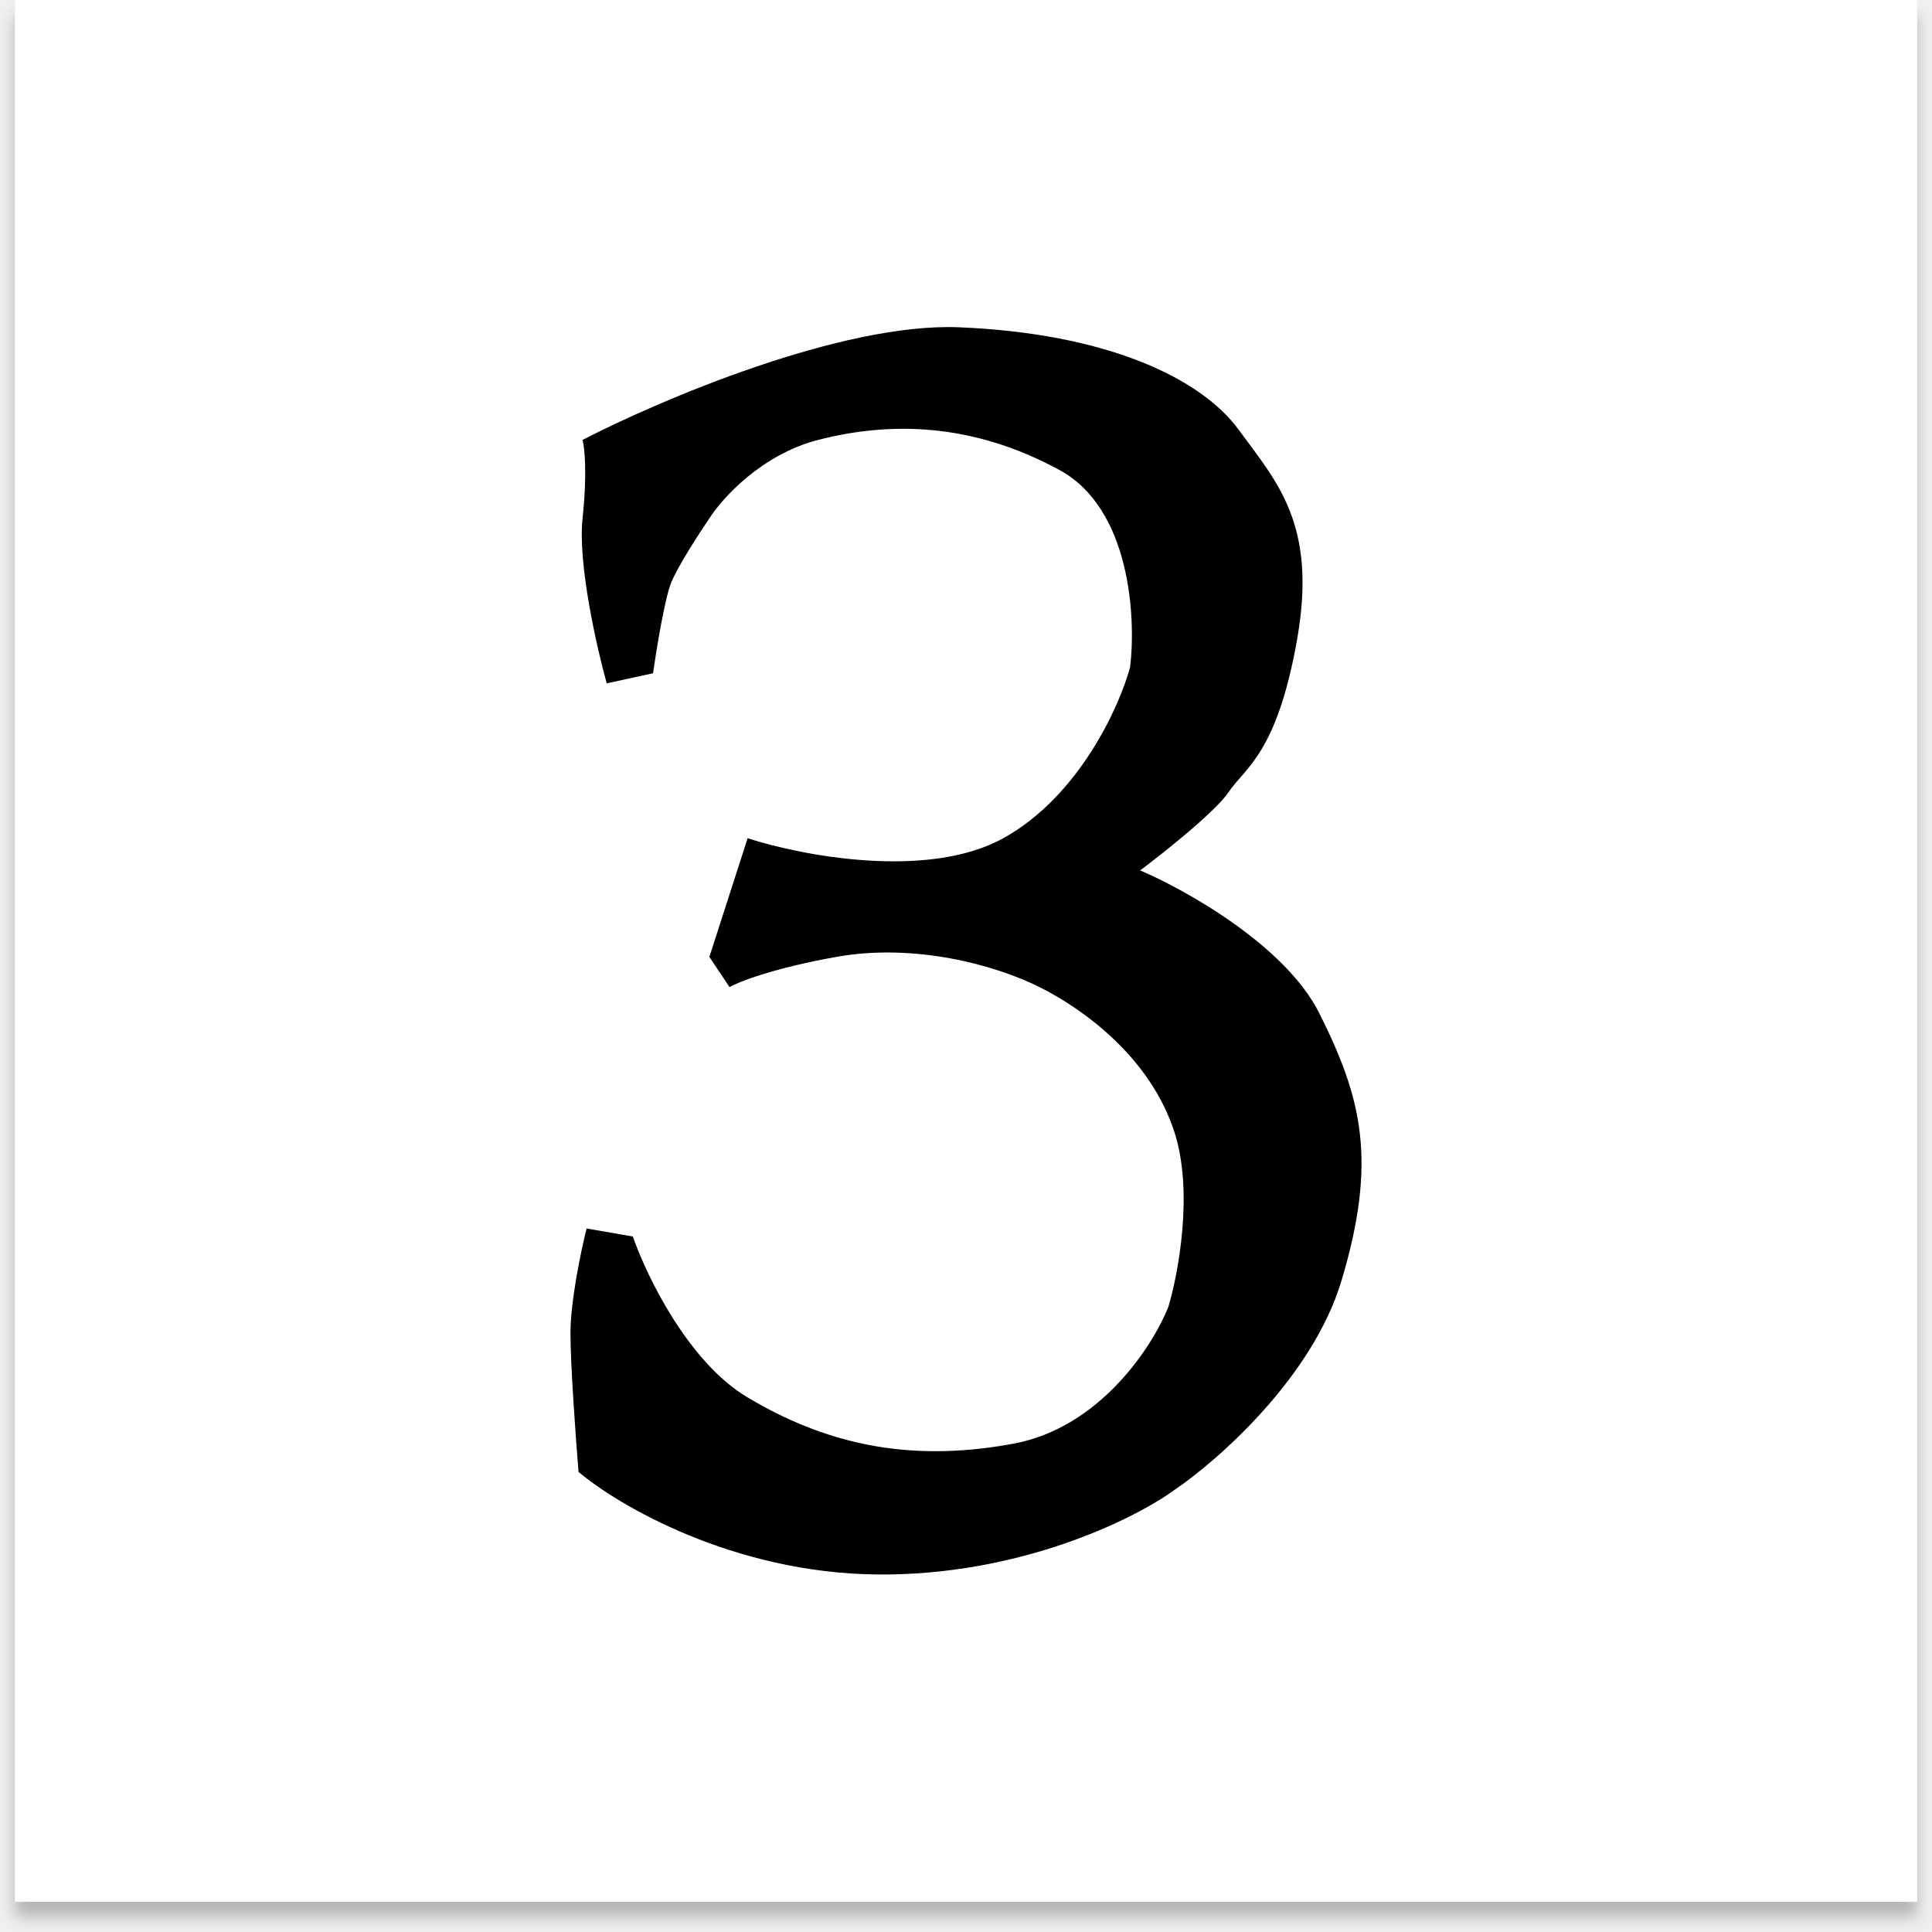
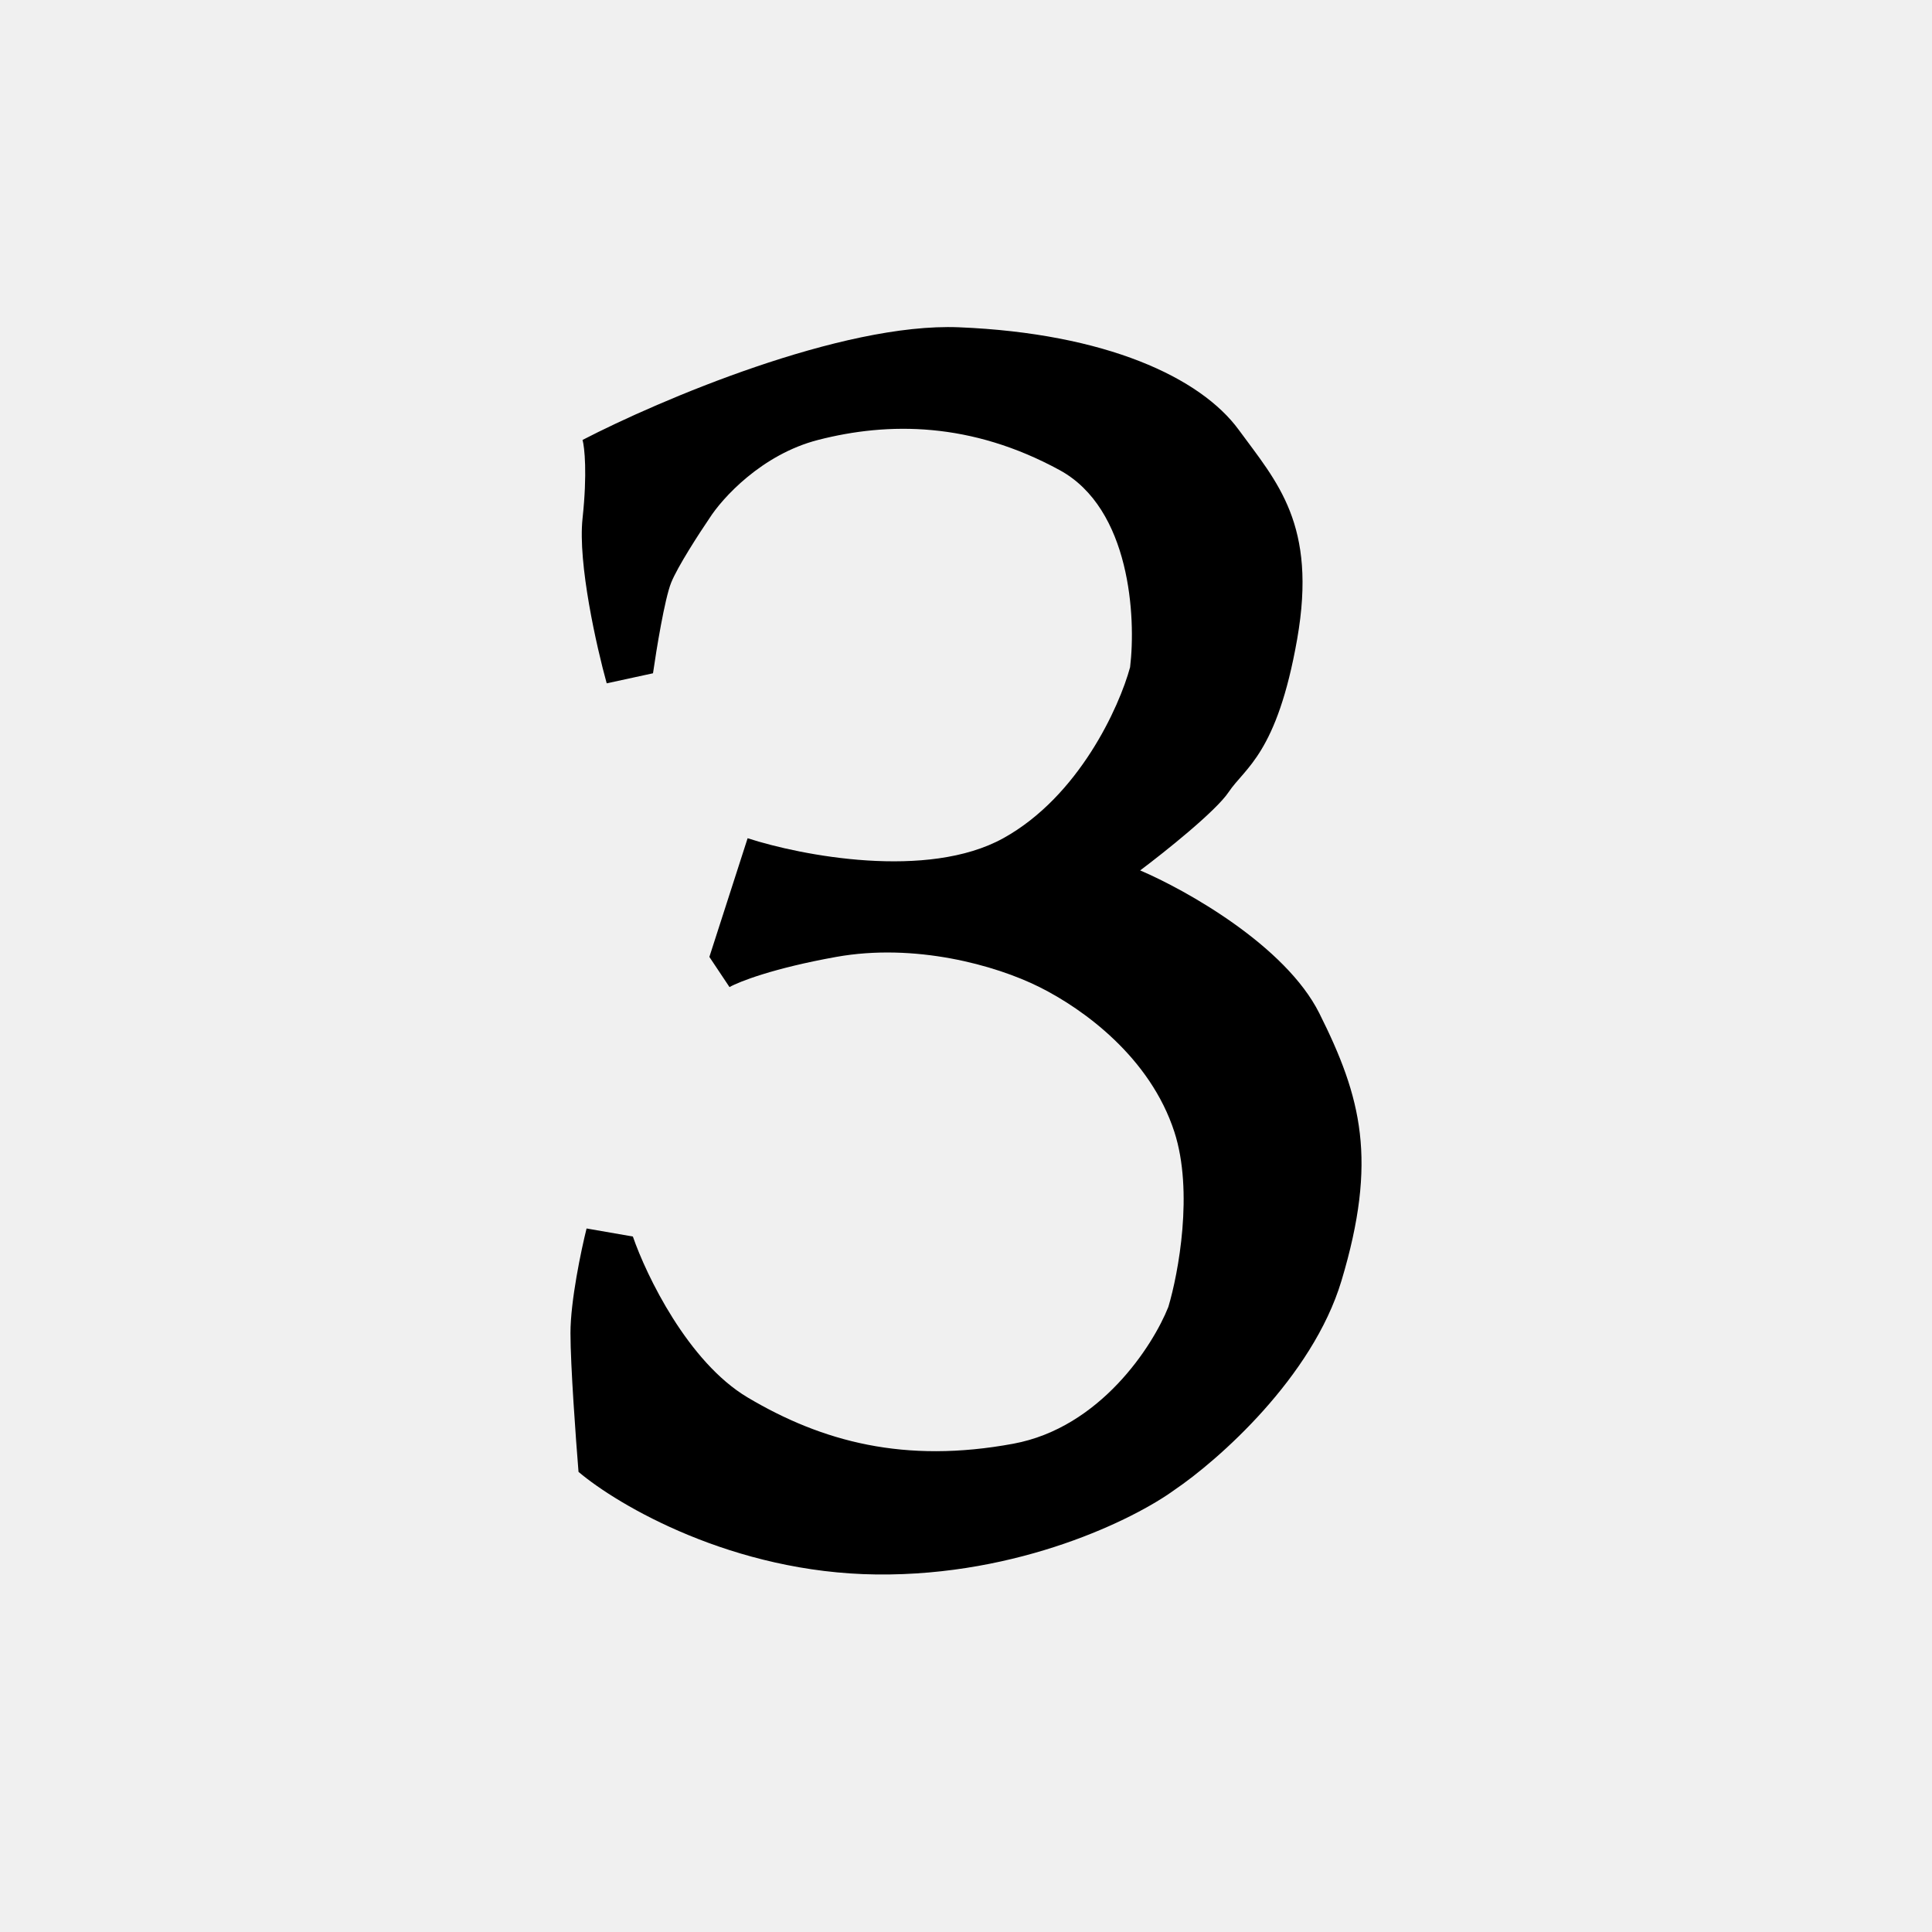
<svg xmlns="http://www.w3.org/2000/svg" width="508" height="508" viewBox="0 0 508 508" fill="none">
-   <g filter="url(#filter0_d_876_312)">
-     <rect width="500" height="500" transform="translate(4)" fill="white" />
+   <g>
    <path d="M159.527 179.676L171.701 177.032C172.584 170.861 174.771 157.462 176.465 153.23C178.159 148.999 183.875 140.183 186.522 136.304C189.874 131.015 200.284 119.485 215.104 115.676C233.63 110.916 255.331 110.916 278.62 123.61C297.252 133.766 298.734 162.398 297.146 175.445C294.323 185.847 283.702 209.402 263.8 220.404C243.898 231.406 210.693 224.988 196.579 220.404L186.522 251.611L191.815 259.545C194.285 258.134 203.354 254.573 219.868 251.611C240.511 247.908 261.683 253.726 273.327 259.545C284.972 265.363 302.439 278.057 308.79 297.627C313.872 313.284 309.849 334.828 307.203 343.644C303.145 353.87 289.312 375.38 266.446 379.611C237.864 384.9 216.163 379.082 196.579 367.446C180.911 358.137 169.937 335.357 166.408 325.132L154.234 323.016C152.823 328.658 150 342.057 150 350.52C150 358.983 151.411 378.377 152.117 387.016C162.527 395.831 192.768 413.568 230.454 413.991C268.14 414.414 298.381 399.358 308.79 391.776C320.259 384.019 345.101 362.156 352.723 336.768C362.25 305.032 358.016 288.636 346.9 266.421C338.008 248.649 311.79 233.98 299.792 228.867C306.144 224.106 319.694 213.316 323.082 208.239C327.316 201.891 335.785 198.189 341.078 168.04C346.371 137.891 335.785 126.784 325.728 113.032C315.671 99.279 290.794 87.643 252.155 86.056C221.244 84.787 173.289 105.274 153.176 115.676C153.705 117.616 154.446 124.456 153.176 136.304C151.905 148.152 156.881 170.156 159.527 179.676Z" fill="black" />
  </g>
-   <defs>
-     <filter id="filter0_d_876_312" x="0" y="0" width="508" height="508" filterUnits="userSpaceOnUse" color-interpolation-filters="sRGB">
-       <feFlood flood-opacity="0" result="BackgroundImageFix" />
-       <feColorMatrix in="SourceAlpha" type="matrix" values="0 0 0 0 0 0 0 0 0 0 0 0 0 0 0 0 0 0 127 0" result="hardAlpha" />
-       <feOffset dy="4" />
-       <feGaussianBlur stdDeviation="2" />
-       <feComposite in2="hardAlpha" operator="out" />
-       <feColorMatrix type="matrix" values="0 0 0 0 0 0 0 0 0 0 0 0 0 0 0 0 0 0 0.25 0" />
-       <feBlend mode="normal" in2="BackgroundImageFix" result="effect1_dropShadow_876_312" />
-       <feBlend mode="normal" in="SourceGraphic" in2="effect1_dropShadow_876_312" result="shape" />
-     </filter>
-   </defs>
</svg>
